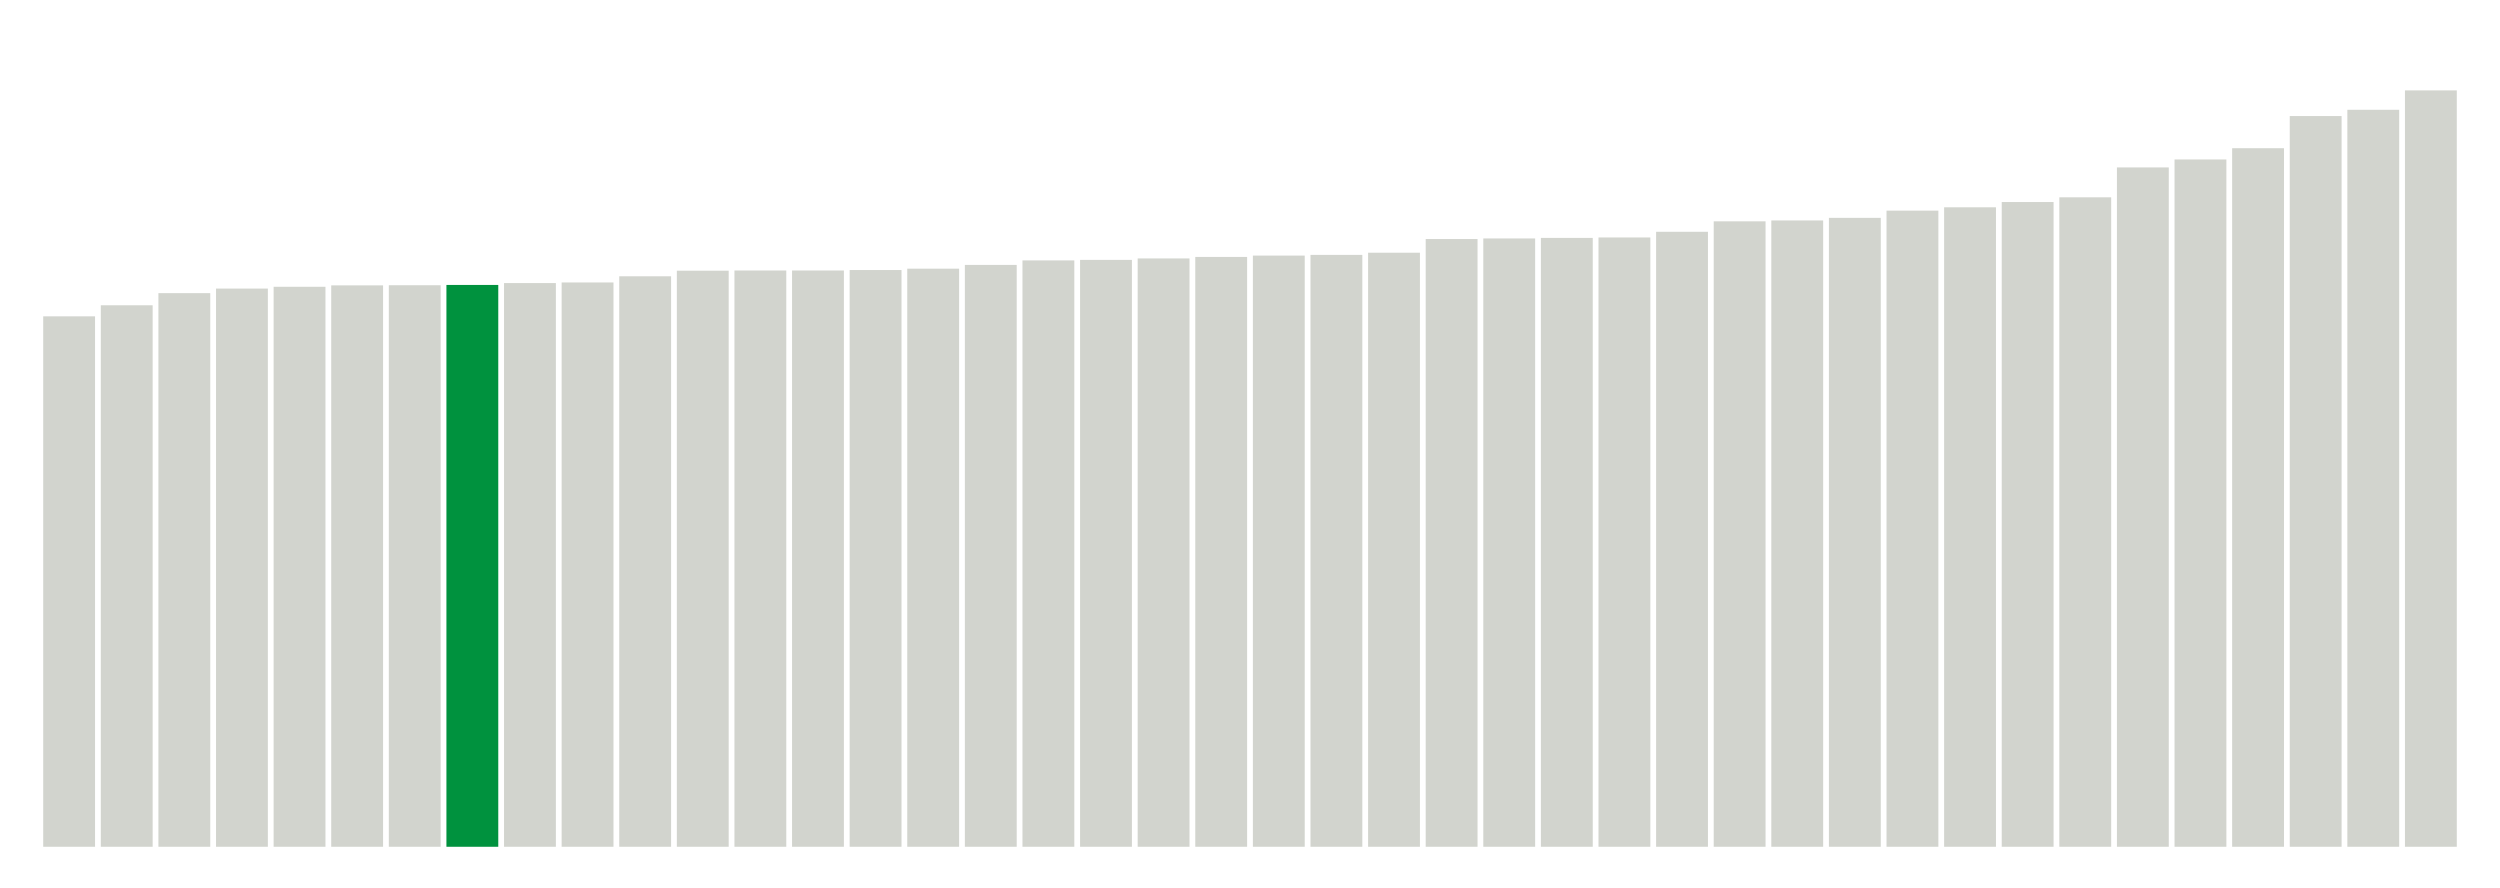
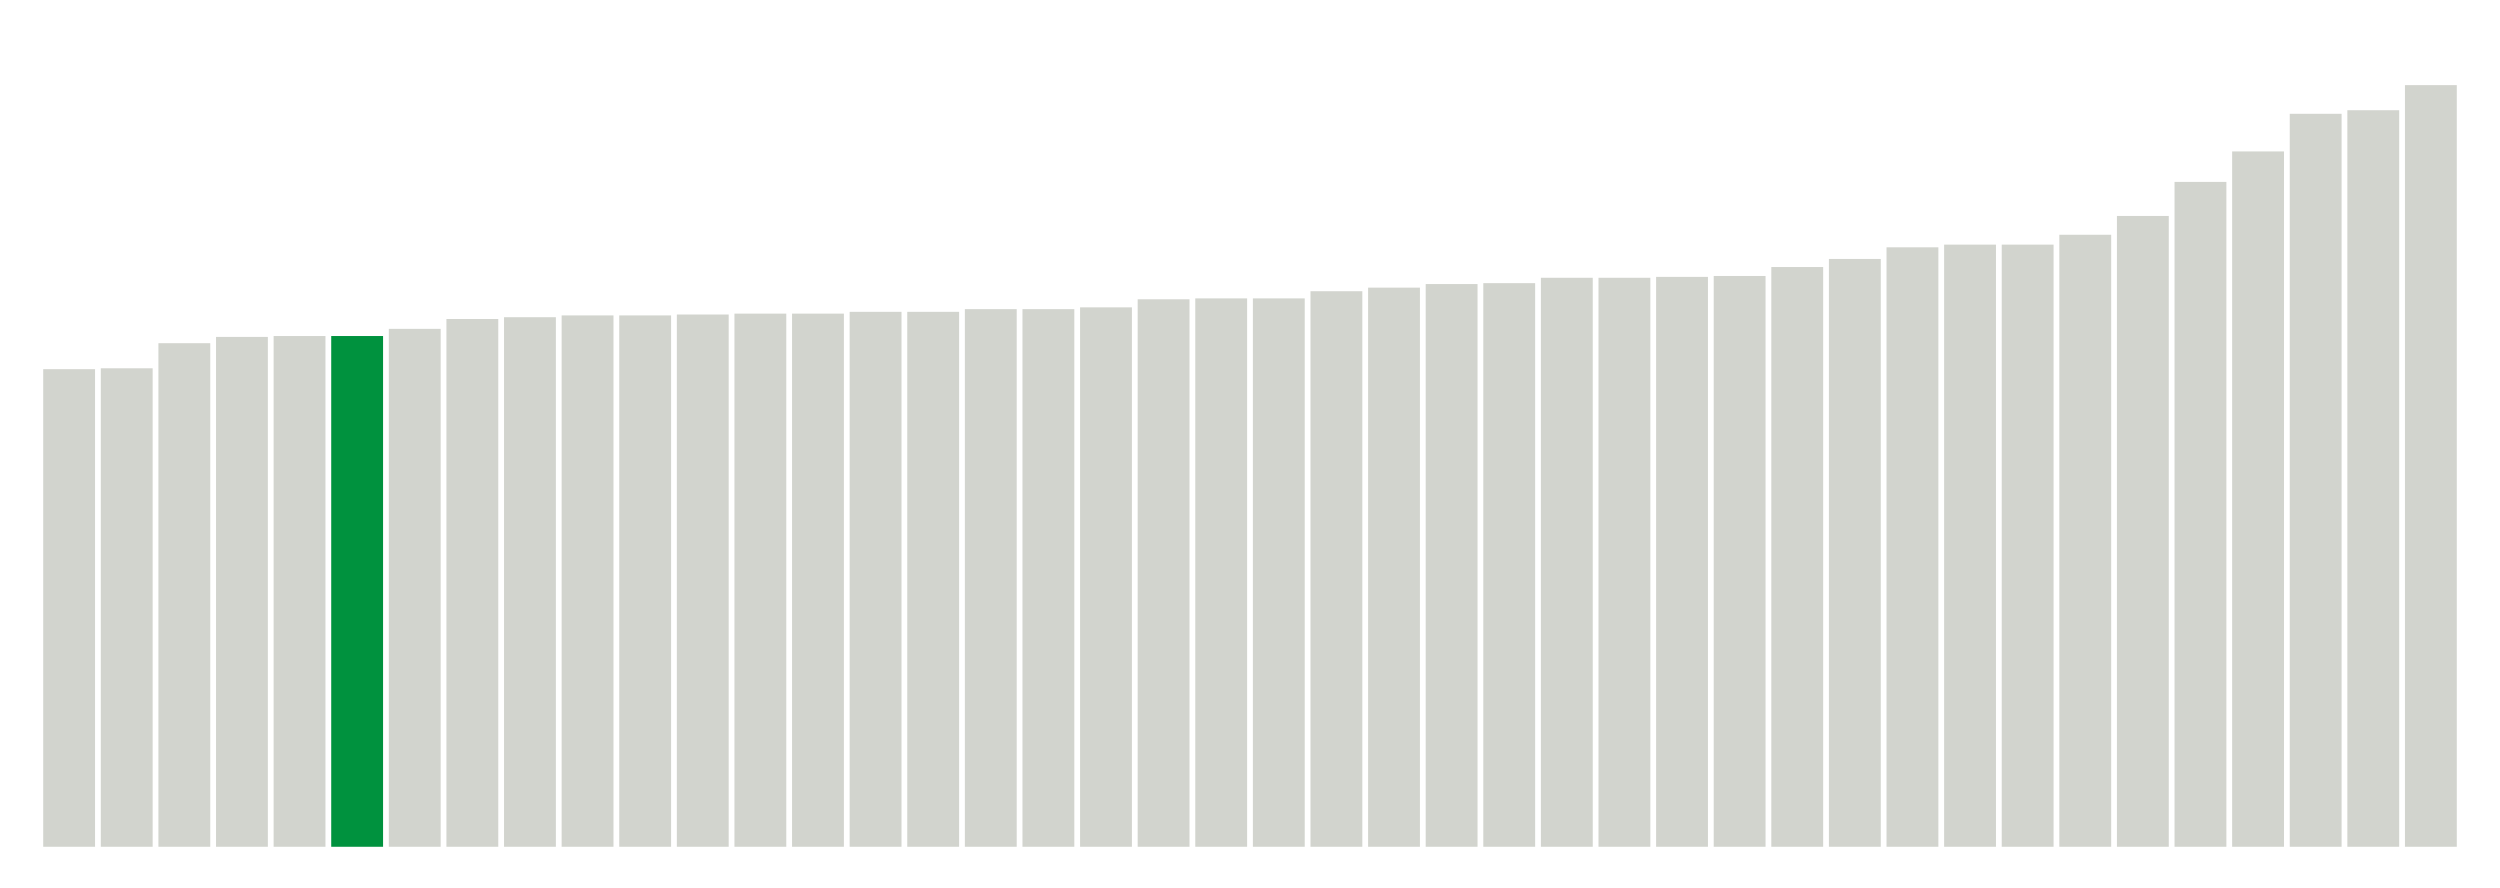
<svg xmlns="http://www.w3.org/2000/svg" version="1.1" class="marks" width="310" height="110">
  <g fill="none" stroke-miterlimit="10" transform="translate(5,5)">
    <g class="mark-group role-frame root" role="graphics-object" aria-roledescription="group mark container">
      <g transform="translate(0,0)">
        <path class="background" aria-hidden="true" d="M0,0h300v100h-300Z" stroke="#ddd" stroke-width="0" />
        <g>
          <g class="mark-rect role-mark marks" role="graphics-symbol" aria-roledescription="rect mark container">
-             <path d="M0.357,34.226h6.429v65.774h-6.429Z" fill="#D2D4CE" />
-             <path d="M7.5,32.854h6.429v67.146h-6.429Z" fill="#D2D4CE" />
-             <path d="M14.643,31.349h6.429v68.651h-6.429Z" fill="#D2D4CE" />
-             <path d="M21.786,30.783h6.429v69.217h-6.429Z" fill="#D2D4CE" />
-             <path d="M28.929,30.561h6.429v69.439h-6.429Z" fill="#D2D4CE" />
-             <path d="M36.071,30.385h6.429v69.615h-6.429Z" fill="#D2D4CE" />
-             <path d="M43.214,30.369h6.429v69.631h-6.429Z" fill="#D2D4CE" />
-             <path d="M50.357,30.333h6.429v69.667h-6.429Z" fill="#00923E" />
-             <path d="M57.5,30.1h6.429v69.9h-6.429Z" fill="#D2D4CE" />
-             <path d="M64.643,30.025h6.429v69.975h-6.429Z" fill="#D2D4CE" />
-             <path d="M71.786,29.259h6.429v70.741h-6.429Z" fill="#D2D4CE" />
-             <path d="M78.929,28.566h6.429v71.434h-6.429Z" fill="#D2D4CE" />
-             <path d="M86.071,28.54h6.429v71.46h-6.429Z" fill="#D2D4CE" />
-             <path d="M93.214,28.54h6.429v71.46h-6.429Z" fill="#D2D4CE" />
-             <path d="M100.357,28.482h6.429v71.518h-6.429Z" fill="#D2D4CE" />
-             <path d="M107.5,28.315h6.429v71.685h-6.429Z" fill="#D2D4CE" />
-             <path d="M114.643,27.85h6.429v72.15h-6.429Z" fill="#D2D4CE" />
-             <path d="M121.786,27.29h6.429v72.71h-6.429Z" fill="#D2D4CE" />
-             <path d="M128.929,27.227h6.429v72.773h-6.429Z" fill="#D2D4CE" />
-             <path d="M136.071,27.046h6.429v72.954h-6.429Z" fill="#D2D4CE" />
-             <path d="M143.214,26.86h6.429v73.14h-6.429Z" fill="#D2D4CE" />
-             <path d="M150.357,26.693h6.429v73.307h-6.429Z" fill="#D2D4CE" />
-             <path d="M157.5,26.607h6.429v73.393h-6.429Z" fill="#D2D4CE" />
-             <path d="M164.643,26.336h6.429v73.664h-6.429Z" fill="#D2D4CE" />
-             <path d="M171.786,24.639h6.429v75.361h-6.429Z" fill="#D2D4CE" />
-             <path d="M178.929,24.568h6.429v75.432h-6.429Z" fill="#D2D4CE" />
-             <path d="M186.071,24.5h6.429v75.5h-6.429Z" fill="#D2D4CE" />
-             <path d="M193.214,24.445h6.429v75.555h-6.429Z" fill="#D2D4CE" />
-             <path d="M200.357,23.742h6.429v76.258h-6.429Z" fill="#D2D4CE" />
-             <path d="M207.5,22.445h6.429v77.555h-6.429Z" fill="#D2D4CE" />
-             <path d="M214.643,22.335h6.429v77.665h-6.429Z" fill="#D2D4CE" />
-             <path d="M221.786,22.014h6.429v77.986h-6.429Z" fill="#D2D4CE" />
-             <path d="M228.929,21.119h6.429v78.881h-6.429Z" fill="#D2D4CE" />
-             <path d="M236.071,20.705h6.429v79.295h-6.429Z" fill="#D2D4CE" />
-             <path d="M243.214,20.05h6.429v79.95h-6.429Z" fill="#D2D4CE" />
-             <path d="M250.357,19.467h6.429v80.533h-6.429Z" fill="#D2D4CE" />
-             <path d="M257.5,15.761h6.429v84.239h-6.429Z" fill="#D2D4CE" />
-             <path d="M264.643,14.773h6.429v85.227h-6.429Z" fill="#D2D4CE" />
-             <path d="M271.786,13.378h6.429v86.622h-6.429Z" fill="#D2D4CE" />
-             <path d="M278.929,9.391h6.429v90.609h-6.429Z" fill="#D2D4CE" />
-             <path d="M286.071,8.614h6.429v91.386h-6.429Z" fill="#D2D4CE" />
-             <path d="M293.214,6.209h6.429v93.791h-6.429Z" fill="#D2D4CE" />
+             <path d="M0.357,40.778h6.429v59.222h-6.429Z" fill="#D2D4CE" />
+             <path d="M7.5,40.667h6.429v59.333h-6.429Z" fill="#D2D4CE" />
+             <path d="M14.643,37.556h6.429v62.444h-6.429Z" fill="#D2D4CE" />
+             <path d="M21.786,36.778h6.429v63.222h-6.429Z" fill="#D2D4CE" />
+             <path d="M28.929,36.667h6.429v63.333h-6.429Z" fill="#D2D4CE" />
+             <path d="M36.071,36.667h6.429v63.333h-6.429Z" fill="#00923E" />
+             <path d="M43.214,35.778h6.429v64.222h-6.429Z" fill="#D2D4CE" />
+             <path d="M50.357,34.556h6.429v65.444h-6.429Z" fill="#D2D4CE" />
+             <path d="M57.5,34.333h6.429v65.667h-6.429Z" fill="#D2D4CE" />
+             <path d="M64.643,34.111h6.429v65.889h-6.429Z" fill="#D2D4CE" />
+             <path d="M71.786,34.111h6.429v65.889h-6.429Z" fill="#D2D4CE" />
+             <path d="M78.929,34h6.429v66h-6.429Z" fill="#D2D4CE" />
+             <path d="M86.071,33.889h6.429v66.111h-6.429Z" fill="#D2D4CE" />
+             <path d="M93.214,33.889h6.429v66.111h-6.429Z" fill="#D2D4CE" />
+             <path d="M100.357,33.667h6.429v66.333h-6.429Z" fill="#D2D4CE" />
+             <path d="M107.5,33.667h6.429v66.333h-6.429Z" fill="#D2D4CE" />
+             <path d="M114.643,33.333h6.429v66.667h-6.429Z" fill="#D2D4CE" />
+             <path d="M121.786,33.333h6.429v66.667h-6.429Z" fill="#D2D4CE" />
+             <path d="M128.929,33.111h6.429v66.889h-6.429Z" fill="#D2D4CE" />
+             <path d="M136.071,32.111h6.429v67.889h-6.429Z" fill="#D2D4CE" />
+             <path d="M143.214,32h6.429v68h-6.429Z" fill="#D2D4CE" />
+             <path d="M150.357,32h6.429v68h-6.429Z" fill="#D2D4CE" />
+             <path d="M157.5,31.111h6.429v68.889h-6.429Z" fill="#D2D4CE" />
+             <path d="M164.643,30.667h6.429v69.333h-6.429Z" fill="#D2D4CE" />
+             <path d="M171.786,30.222h6.429v69.778h-6.429Z" fill="#D2D4CE" />
+             <path d="M178.929,30.111h6.429v69.889h-6.429Z" fill="#D2D4CE" />
+             <path d="M186.071,29.444h6.429v70.556h-6.429Z" fill="#D2D4CE" />
+             <path d="M193.214,29.444h6.429v70.556h-6.429Z" fill="#D2D4CE" />
+             <path d="M200.357,29.333h6.429v70.667h-6.429Z" fill="#D2D4CE" />
+             <path d="M207.5,29.222h6.429v70.778h-6.429Z" fill="#D2D4CE" />
+             <path d="M214.643,28.111h6.429v71.889h-6.429Z" fill="#D2D4CE" />
+             <path d="M221.786,27.111h6.429v72.889h-6.429Z" fill="#D2D4CE" />
+             <path d="M228.929,25.667h6.429v74.333h-6.429Z" fill="#D2D4CE" />
+             <path d="M236.071,25.333h6.429v74.667h-6.429Z" fill="#D2D4CE" />
+             <path d="M243.214,25.333h6.429v74.667h-6.429Z" fill="#D2D4CE" />
+             <path d="M250.357,24.111h6.429v75.889h-6.429Z" fill="#D2D4CE" />
+             <path d="M257.5,21.778h6.429v78.222h-6.429Z" fill="#D2D4CE" />
+             <path d="M264.643,17.556h6.429v82.444h-6.429Z" fill="#D2D4CE" />
+             <path d="M271.786,13.778h6.429v86.222h-6.429Z" fill="#D2D4CE" />
+             <path d="M278.929,9.111h6.429v90.889h-6.429Z" fill="#D2D4CE" />
+             <path d="M286.071,8.667h6.429v91.333h-6.429Z" fill="#D2D4CE" />
+             <path d="M293.214,5.556h6.429v94.444h-6.429Z" fill="#D2D4CE" />
          </g>
        </g>
        <path class="foreground" aria-hidden="true" d="" display="none" />
      </g>
    </g>
  </g>
</svg>
